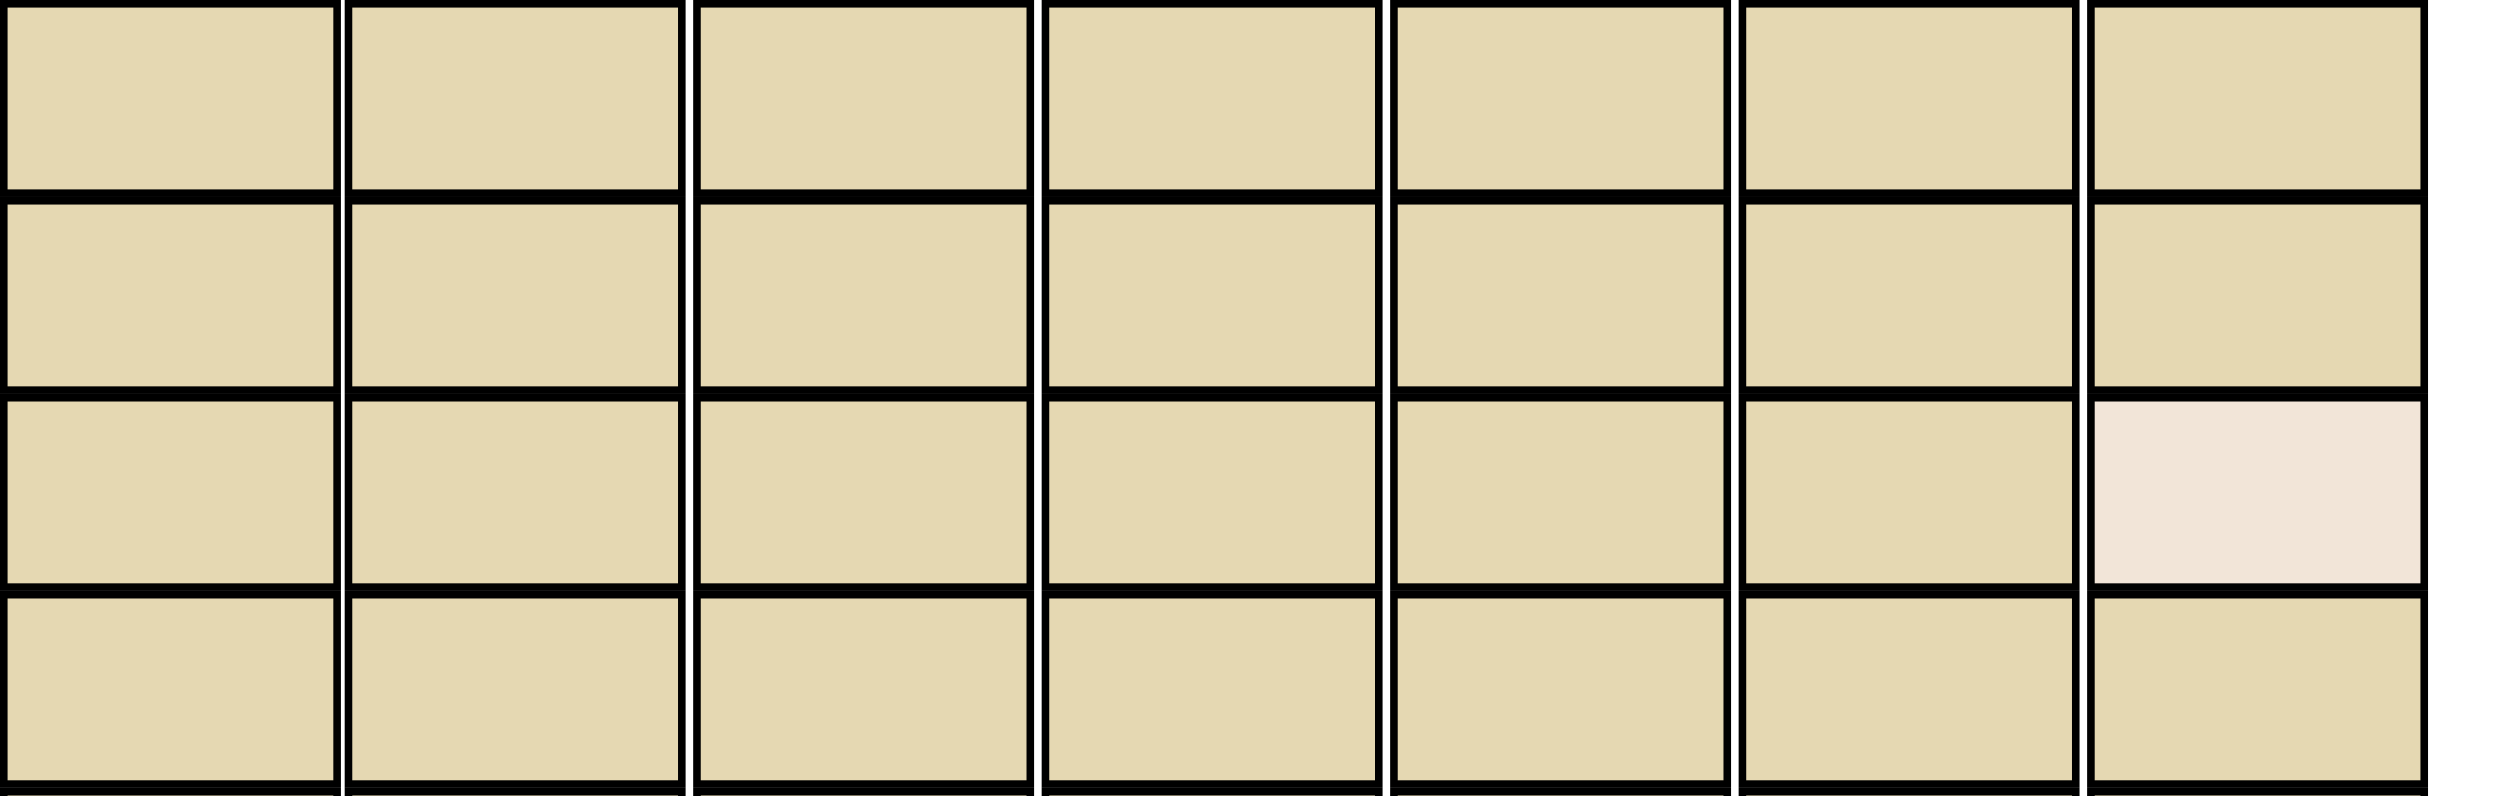
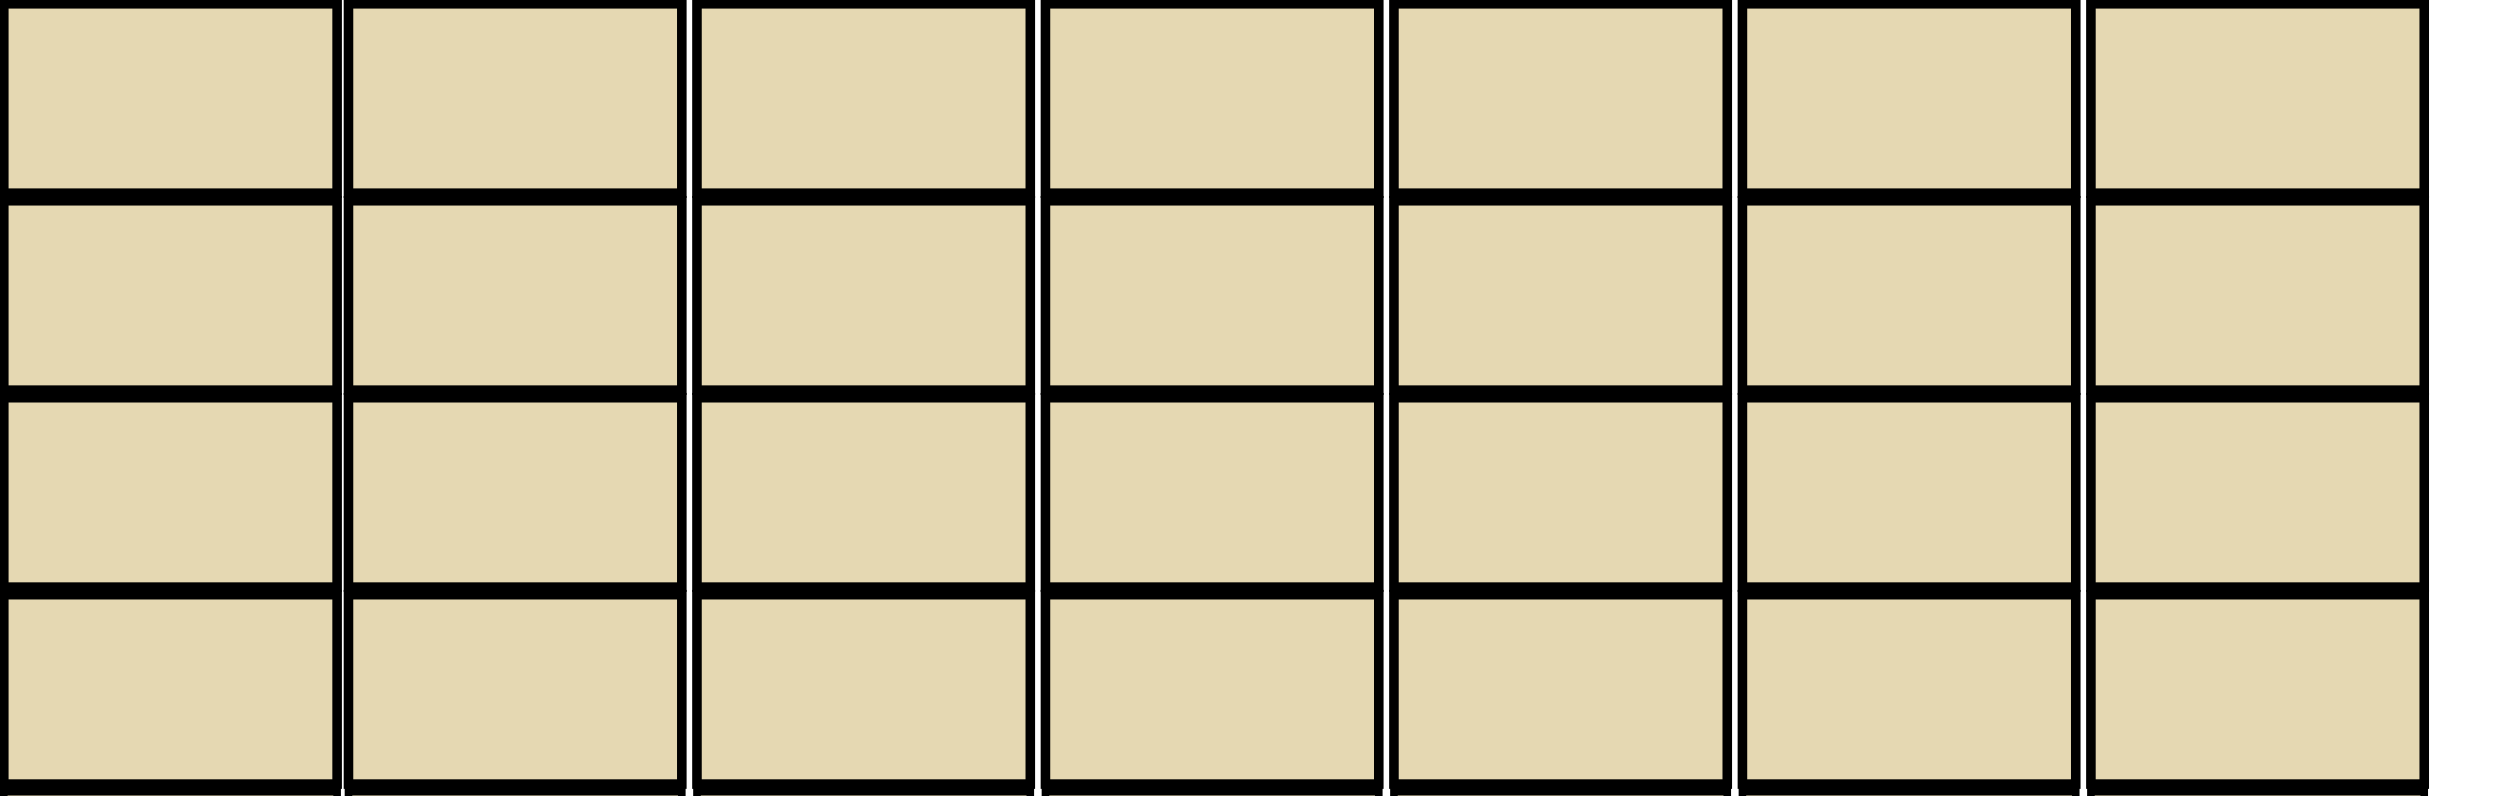
<svg xmlns="http://www.w3.org/2000/svg" id="svg2" height="105" width="330" version="1.0">
-   <rect id="AA01" style="stroke:#000;fill:#e5d8b2" height="25" width="44" y="0.5" x="0.5" />
-   <rect id="AA02" style="stroke:#000;fill:#e5d8b2" height="25" width="44" y="0.5" x="46" />
-   <rect id="AA03" style="stroke:#000;fill:#e5d8b2" height="25" width="44" y="0.5" x="92" />
-   <rect id="AA04" style="stroke:#000;fill:#e5d8b2" height="25" width="44" y="0.5" x="138" />
-   <rect id="AA05" style="stroke:#000;fill:#e5d8b2" height="25" width="44" y="0.5" x="184" />
-   <rect id="AA06" style="stroke:#000;fill:#e5d8b2" height="25" width="44" y="0.5" x="230" />
-   <rect id="AA07" style="stroke:#000;fill:#e5d8b2" height="25" width="44" y="0.5" x="276" />
-   <rect id="AA08" style="stroke:#000;fill:#e5d8b2" height="25" width="44" y="26.5" x="0.5" />
-   <rect id="AA09" style="stroke:#000;fill:#e5d8b2" height="25" width="44" y="26.5" x="46" />
-   <rect id="AA10" style="stroke:#000;fill:#e5d8b2" height="25" width="44" y="26.5" x="92" />.
-  <rect id="AA11" style="stroke:#000;fill:#e5d8b2" height="25" width="44" y="26.5" x="138" />
-   <rect id="AA12" style="stroke:#000;fill:#e5d8b2" height="25" width="44" y="26.5" x="184" />
-   <rect id="AA13" style="stroke:#000;fill:#e5d8b2" height="25" width="44" y="26.5" x="230" />
-   <rect id="AA14" style="stroke:#000;fill:#e5d8b2" height="25" width="44" y="26.5" x="276" />
-   <rect id="AA15" style="stroke:#000;fill:#e5d8b2" height="25" width="44" y="52.5" x="0.5" />
-   <rect id="AA16" style="stroke:#000;fill:#e5d8b2" height="25" width="44" y="52.5" x="46" />
-   <rect id="AA17" style="stroke:#000;fill:#e5d8b2" height="25" width="44" y="52.5" x="92" />
-   <rect id="AA18" style="stroke:#000;fill:#e5d8b2" height="25" width="44" y="52.5" x="138" />
-   <rect id="AA19" style="stroke:#000;fill:#e5d8b2" height="25" width="44" y="52.5" x="184" />
-   <rect id="AA20" style="stroke:#000;fill:#e5d8b2" height="25" width="44" y="52.5" x="230" />
-   <rect id="AA21" style="stroke:#000;fill:#f2e5d8" height="25" width="44" y="52.5" x="276" />
-   <rect id="AA22" style="stroke:#000;fill:#e5d8b2" height="25" width="44" y="78.5" x="0.5" />
-   <rect id="AA23" style="stroke:#000;fill:#e5d8b2" height="25" width="44" y="78.5" x="46" />
-   <rect id="AA24" style="stroke:#000;fill:#e5d8b2" height="25" width="44" y="78.5" x="92" />
-   <rect id="AA25" style="stroke:#000;fill:#e5d8b2" height="25" width="44" y="78.5" x="138" />
-   <rect id="AA26" style="stroke:#000;fill:#e5d8b2" height="25" width="44" y="78.5" x="184" />
-   <rect id="AA27" style="stroke:#000;fill:#e5d8b2" height="25" width="44" y="78.5" x="230" />
-   <rect id="AA28" style="stroke:#000;fill:#e5d8b2" height="25" width="44" y="78.5" x="276" />
+   <rect id="DD01" style="fill:#e5d8b2;stroke:#000000;stroke-width:1.263" height="25" width="44" y="0.5" x="0.5" />
+   <rect id="DD02" style="fill:#e5d8b2;stroke:#000000;stroke-width:1.263" height="25" width="44" y="0.5" x="46" />
+   <rect id="DD03" style="fill:#e5d8b2;stroke:#000000;stroke-width:1.263" height="25" width="44" y="0.5" x="92" />
+   <rect id="DD04" style="fill:#e5d8b2;stroke:#000000;stroke-width:1.263" height="25" width="44" y="0.5" x="138" />
+   <rect id="DD05" style="fill:#e5d8b2;stroke:#000000;stroke-width:1.263" height="25" width="44" y="0.5" x="184" />
+   <rect id="DD06" style="fill:#e5d8b2;stroke:#000000;stroke-width:1.263" height="25" width="44" y="0.5" x="230" />
+   <rect id="DD07" style="fill:#e5d8b2;stroke:#000000;stroke-width:1.263" height="25" width="44" y="0.5" x="276" />
+   <rect id="DD08" style="fill:#e5d8b2;stroke:#000000;stroke-width:1.263" height="25" width="44" y="26.5" x="0.5" />
+   <rect id="DD10" style="fill:#e5d8b2;stroke:#000000;stroke-width:1.263" height="25" width="44" y="26.5" x="46" />
+   <rect id="DC01" style="fill:#e5d8b2;stroke:#000000;stroke-width:1.263" height="25" width="44" y="26.5" x="92" />.
+  <rect id="DC02" style="fill:#e5d8b2;stroke:#000000;stroke-width:1.263" height="25" width="44" y="26.5" x="138" />
+   <rect id="DC03" style="fill:#e5d8b2;stroke:#000000;stroke-width:1.263" height="25" width="44" y="26.5" x="184" />
+   <rect id="DC04" style="fill:#e5d8b2;stroke:#000000;stroke-width:1.263" height="25" width="44" y="26.5" x="230" />
+   <rect id="DC05" style="fill:#e5d8b2;stroke:#000000;stroke-width:1.263" height="25" width="44" y="26.5" x="276" />
+   <rect id="DC06" style="fill:#e5d8b2;stroke:#000000;stroke-width:1.263" height="25" width="44" y="52.5" x="0.5" />
+   <rect id="DC07" style="fill:#e5d8b2;stroke:#000000;stroke-width:1.263" height="25" width="44" y="52.5" x="46" />
+   <rect id="DC08" style="fill:#e5d8b2;stroke:#000000;stroke-width:1.263" height="25" width="44" y="52.5" x="92" />
+   <rect id="DC09" style="fill:#e5d8b2;stroke:#000000;stroke-width:1.263" height="25" width="44" y="52.5" x="138" />
+   <rect id="DC10" style="fill:#e5d8b2;stroke:#000000;stroke-width:1.263" height="25" width="44" y="52.5" x="184" />
+   <rect id="DB01" style="fill:#e5d8b2;stroke:#000000;stroke-width:1.263" height="25" width="44" y="52.5" x="230" />
+   <rect id="DB02" style="fill:#e5d8b2;stroke:#000000;stroke-width:1.263" height="25" width="44" y="52.5" x="276" />
+   <rect id="DB03" style="fill:#e5d8b2;stroke:#000000;stroke-width:1.263" height="25" width="44" y="78.5" x="0.5" />
+   <rect id="DB04" style="fill:#e5d8b2;stroke:#000000;stroke-width:1.263" height="25" width="44" y="78.5" x="46" />
+   <rect id="DB05" style="fill:#e5d8b2;stroke:#000000;stroke-width:1.263" height="25" width="44" y="78.5" x="92" />
+   <rect id="DB06" style="fill:#e5d8b2;stroke:#000000;stroke-width:1.263" height="25" width="44" y="78.5" x="138" />
+   <rect id="DB07" style="fill:#e5d8b2;stroke:#000000;stroke-width:1.263" height="25" width="44" y="78.5" x="184" />
+   <rect id="DA01" style="fill:#e5d8b2;stroke:#000000;stroke-width:1.263" height="25" width="44" y="78.5" x="230" />
+   <rect id="DA02" style="fill:#e5d8b2;stroke:#000000;stroke-width:1.263" height="25" width="44" y="78.5" x="276" />
  <rect id="SPCE" style="stroke:#000;fill:#d8cca5" height="25" width="44" y="104.5" x="0.5" />
  <rect id="BKSP" style="stroke:#000;fill:#e5d8b2" height="25" width="44" y="104.5" x="46" />
-   <rect id="RTRN" style="stroke:#000;fill:#e5d8b2" height="25" width="44" y="104.5" x="92" />
+   <rect id="layer0" style="stroke:#000;fill:#e5d8b2" height="25" width="44" y="104.5" x="92" />
  <rect id="layer1" style="stroke:#000;fill:#e5d8b2" height="25" width="44" y="104.5" x="138" />
-   <rect id="layer0" style="stroke:#000;fill:#e5d8b2" height="25" width="44" y="104.5" x="184" />
-   <rect id="layer2" style="stroke:#000;fill:#e5d8b2" height="25" width="44" y="104.5" x="230" />
+   <rect id="layer2" style="stroke:#000;fill:#e5d8b2" height="25" width="44" y="104.5" x="184" />
+   <rect id="layer3" style="stroke:#000;fill:#e5d8b2" height="25" width="44" y="104.5" x="230" />
  <rect id="layer4" style="stroke:#000;fill:#e5d8b2" height="25" width="44" y="104.5" x="276" />
</svg>
